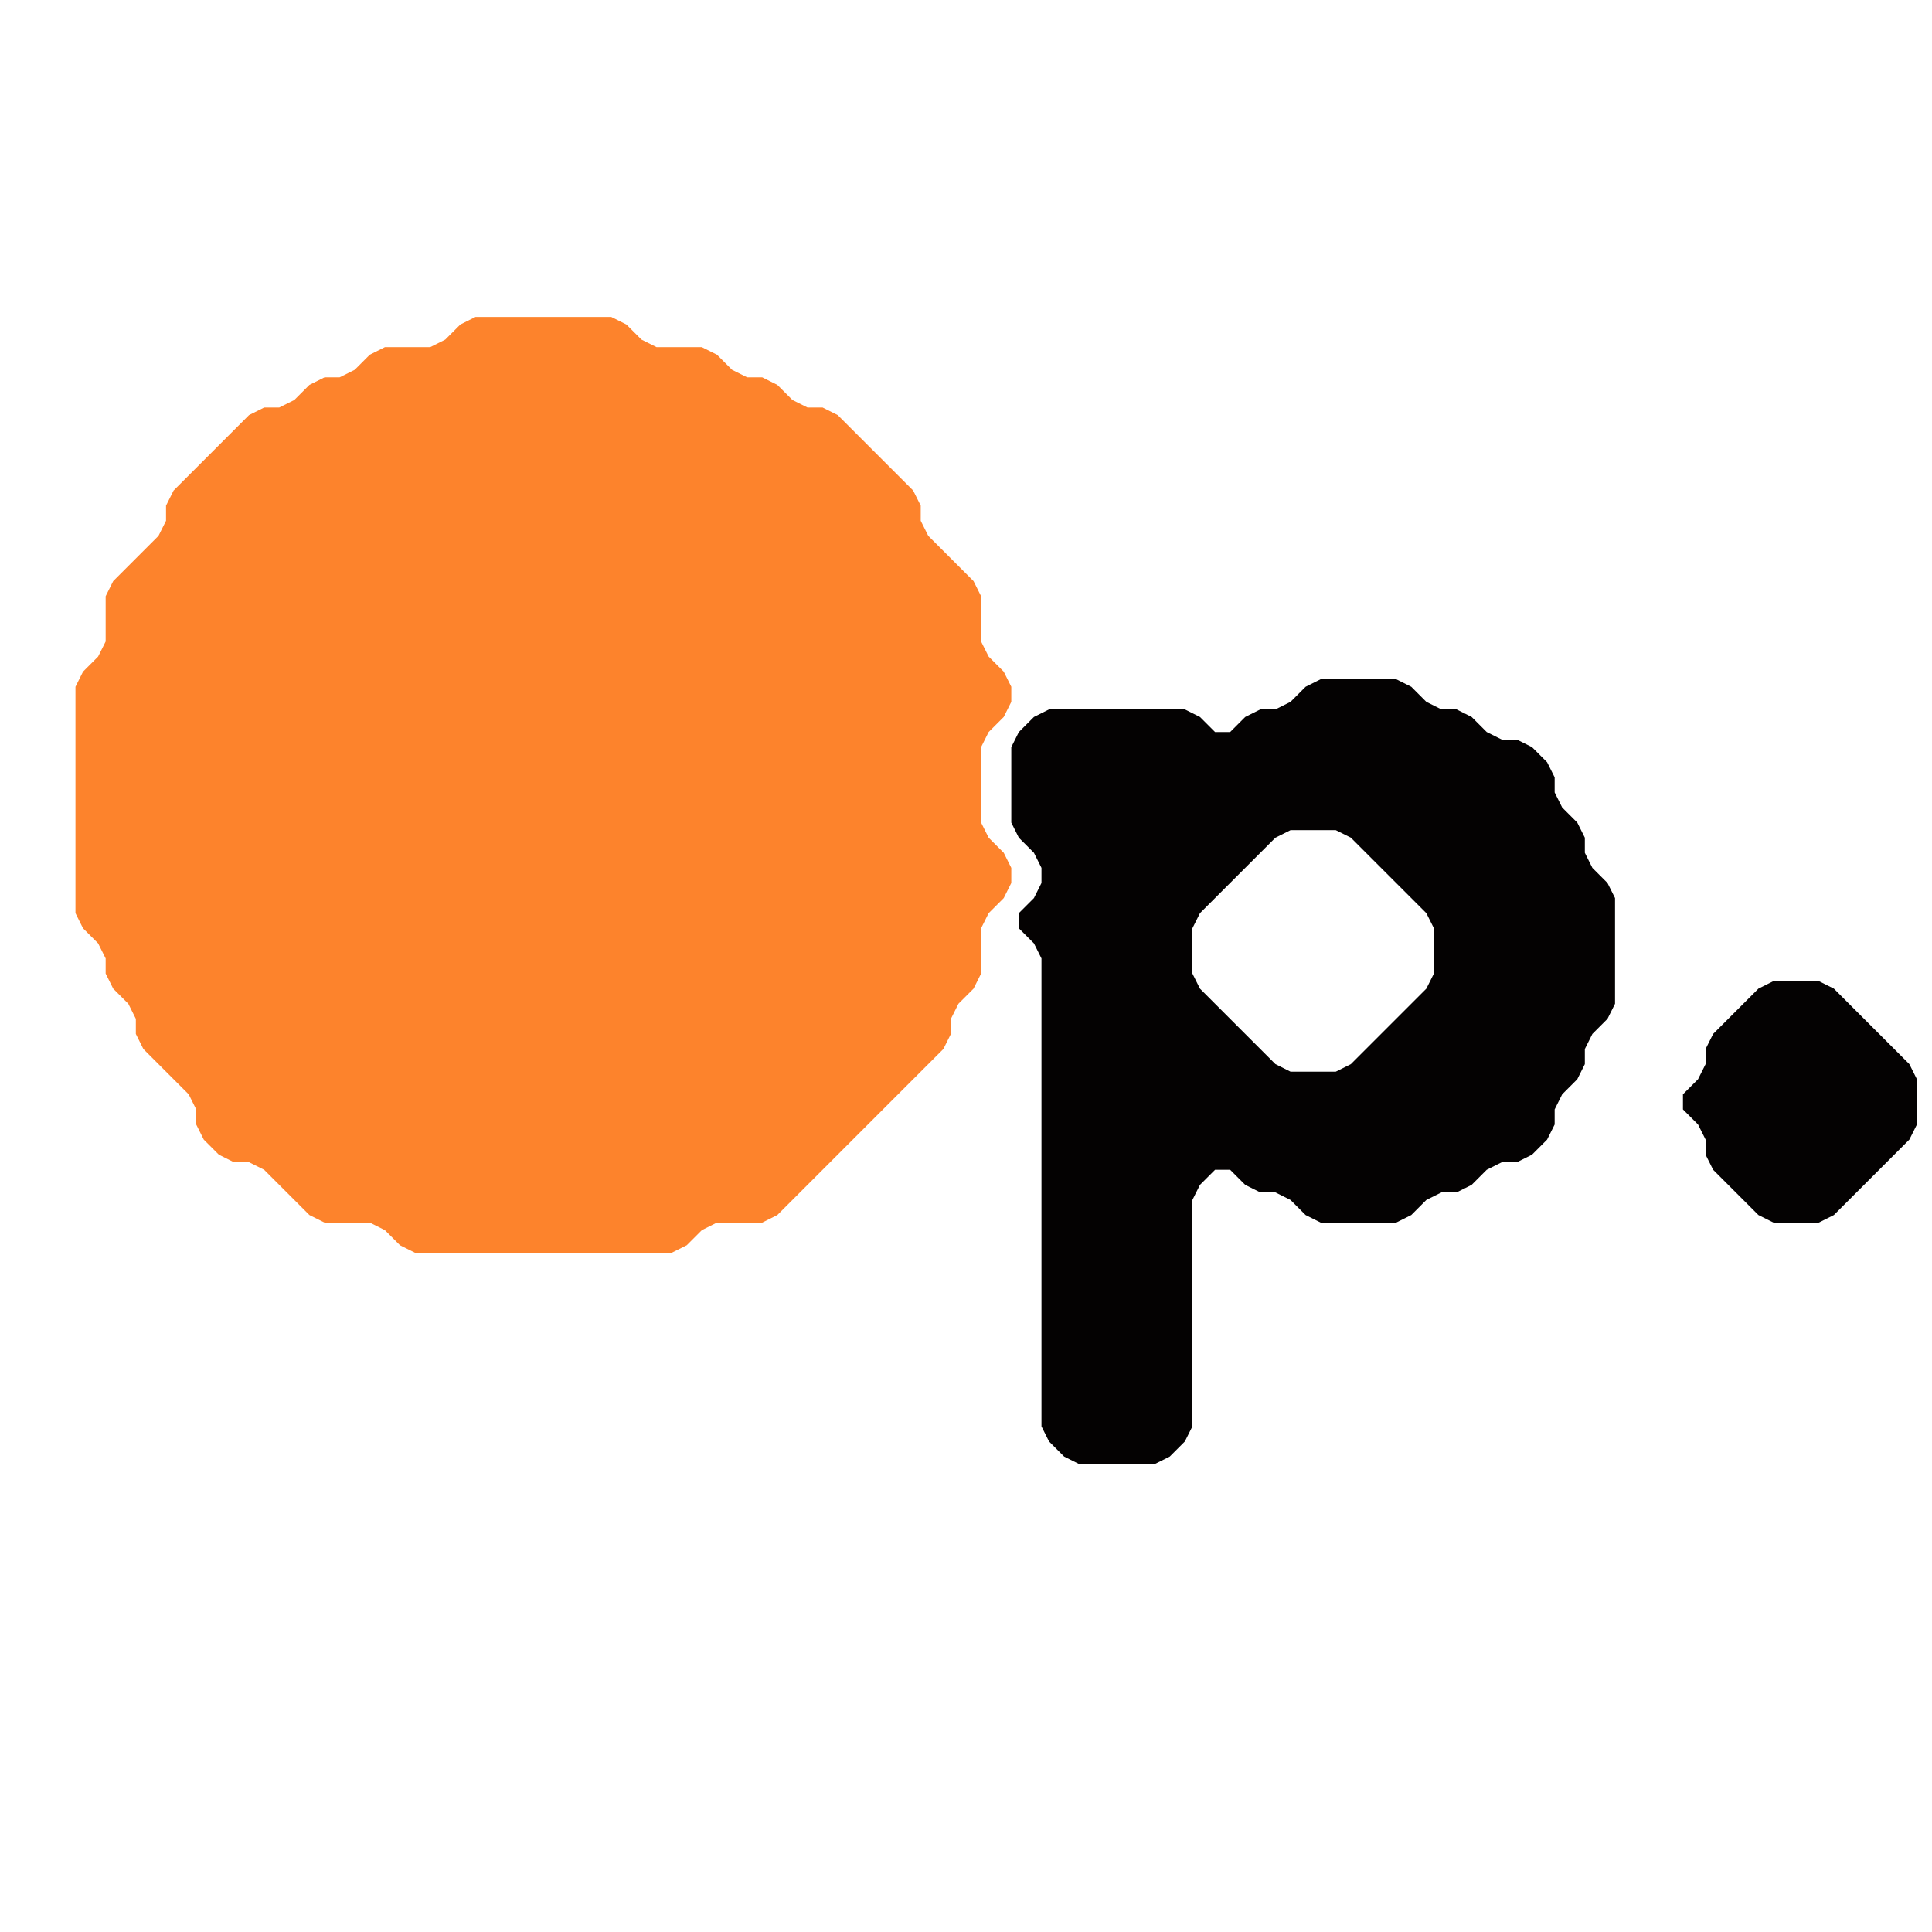
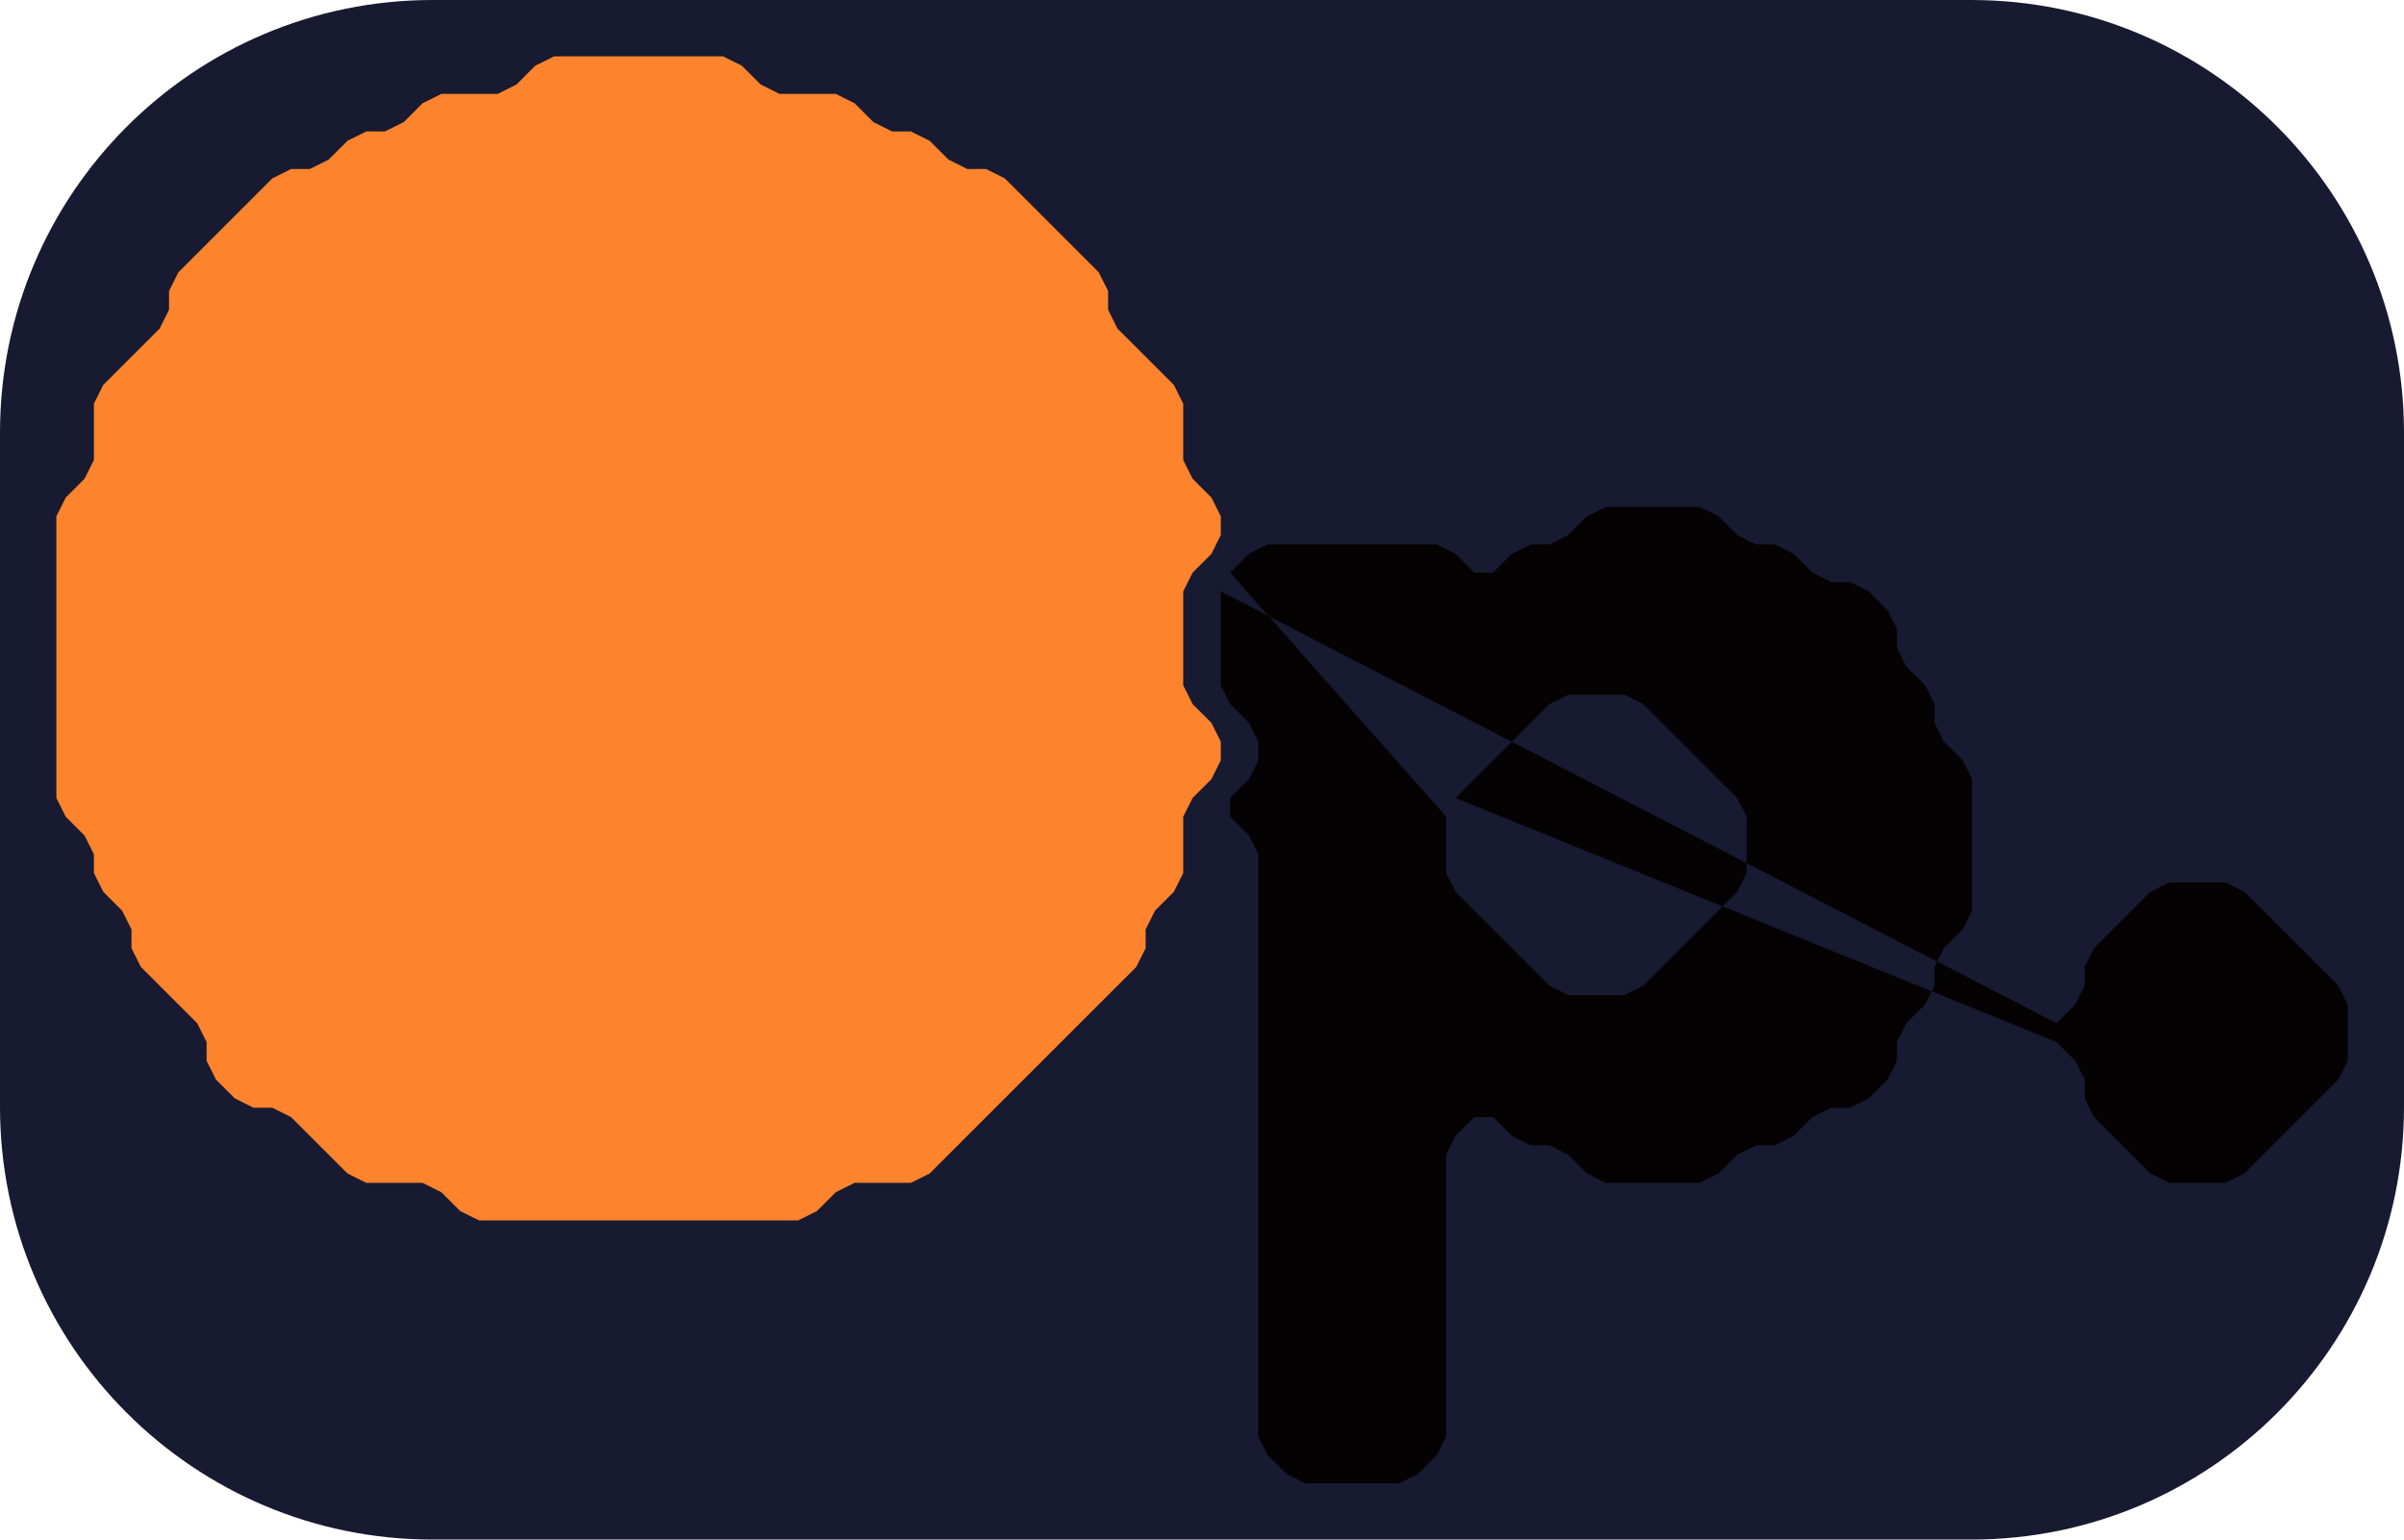
- <svg xmlns="http://www.w3.org/2000/svg" viewBox="0 0 64 64">
+ <svg xmlns="http://www.w3.org/2000/svg" viewBox="1.00 9.00 64.00 41.00">
+   <rect x="1.00" y="9.00" width="64.00" height="41.00" rx="11.52" fill="#171a30" />
  <path d="M 2.50 22.75 L 2.50 23.25 L 2.50 23.75 L 2.50 24.25 L 2.50 24.75 L 2.50 25.25 L 2.50 25.75 L 2.50 26.25 L 2.50 26.75 L 2.50 27.25 L 2.50 27.75 L 2.50 28.25 L 2.50 28.75 L 2.50 29.25 L 2.50 29.75 L 2.50 30.25 L 2.75 30.75 L 3.25 31.25 L 3.50 31.75 L 3.50 32.25 L 3.75 32.75 L 4.25 33.25 L 4.50 33.75 L 4.50 34.25 L 4.75 34.75 L 5.25 35.25 L 5.75 35.75 L 6.25 36.25 L 6.50 36.75 L 6.50 37.25 L 6.75 37.75 L 7.25 38.25 L 7.75 38.50 L 8.25 38.50 L 8.75 38.75 L 9.25 39.25 L 9.75 39.75 L 10.25 40.25 L 10.75 40.50 L 11.25 40.50 L 11.75 40.50 L 12.25 40.50 L 12.75 40.75 L 13.25 41.25 L 13.75 41.50 L 14.25 41.50 L 14.75 41.50 L 15.25 41.50 L 15.75 41.50 L 16.25 41.50 L 16.75 41.50 L 17.25 41.50 L 17.75 41.50 L 18.25 41.50 L 18.75 41.50 L 19.25 41.50 L 19.75 41.50 L 20.25 41.50 L 20.75 41.50 L 21.25 41.50 L 21.75 41.50 L 22.25 41.50 L 22.75 41.25 L 23.25 40.75 L 23.75 40.50 L 24.25 40.50 L 24.75 40.50 L 25.25 40.50 L 25.75 40.25 L 26.25 39.75 L 26.75 39.25 L 27.25 38.75 L 27.75 38.25 L 28.25 37.75 L 28.75 37.25 L 29.25 36.75 L 29.75 36.25 L 30.25 35.75 L 30.75 35.25 L 31.25 34.75 L 31.50 34.25 L 31.50 33.75 L 31.75 33.25 L 32.25 32.75 L 32.50 32.25 L 32.50 31.75 L 32.50 31.25 L 32.50 30.75 L 32.75 30.25 L 33.25 29.75 L 33.50 29.25 L 33.50 28.75 L 33.25 28.25 L 32.75 27.75 L 32.50 27.25 L 32.50 26.75 L 32.50 26.25 L 32.50 25.75 L 32.50 25.25 L 32.50 24.75 L 32.75 24.25 L 33.25 23.75 L 33.50 23.25 L 33.50 22.75 L 33.25 22.25 L 32.75 21.75 L 32.50 21.25 L 32.50 20.75 L 32.50 20.25 L 32.50 19.75 L 32.25 19.25 L 31.75 18.75 L 31.25 18.25 L 30.75 17.75 L 30.50 17.25 L 30.50 16.75 L 30.25 16.25 L 29.75 15.75 L 29.25 15.25 L 28.75 14.75 L 28.25 14.25 L 27.75 13.75 L 27.25 13.50 L 26.75 13.50 L 26.25 13.25 L 25.75 12.75 L 25.25 12.50 L 24.75 12.50 L 24.25 12.25 L 23.75 11.75 L 23.25 11.50 L 22.75 11.50 L 22.25 11.50 L 21.75 11.50 L 21.25 11.25 L 20.75 10.75 L 20.25 10.50 L 19.75 10.50 L 19.25 10.50 L 18.75 10.50 L 18.25 10.50 L 17.75 10.50 L 17.25 10.50 L 16.75 10.50 L 16.25 10.50 L 15.75 10.50 L 15.25 10.75 L 14.75 11.25 L 14.25 11.50 L 13.75 11.50 L 13.25 11.50 L 12.75 11.50 L 12.25 11.75 L 11.75 12.25 L 11.25 12.50 L 10.75 12.50 L 10.25 12.75 L 9.75 13.25 L 9.25 13.50 L 8.75 13.50 L 8.25 13.75 L 7.75 14.25 L 7.25 14.75 L 6.75 15.25 L 6.25 15.75 L 5.75 16.25 L 5.50 16.75 L 5.50 17.25 L 5.25 17.75 L 4.75 18.25 L 4.25 18.75 L 3.75 19.25 L 3.50 19.75 L 3.50 20.25 L 3.50 20.75 L 3.50 21.25 L 3.25 21.75 L 2.75 22.25 Z" fill="rgb(253, 131, 44)" fill-rule="evenodd" />
-   <path d="M 33.50 24.75 L 33.50 25.25 L 33.50 25.75 L 33.50 26.25 L 33.50 26.75 L 33.50 27.25 L 33.75 27.75 L 34.25 28.25 L 34.50 28.75 L 34.50 29.25 L 34.25 29.75 L 33.75 30.25 L 33.75 30.75 L 34.25 31.25 L 34.50 31.75 L 34.50 32.25 L 34.50 32.75 L 34.50 33.25 L 34.50 33.75 L 34.50 34.25 L 34.50 34.75 L 34.50 35.25 L 34.50 35.75 L 34.50 36.25 L 34.50 36.75 L 34.50 37.25 L 34.50 37.75 L 34.50 38.25 L 34.50 38.75 L 34.50 39.25 L 34.50 39.75 L 34.50 40.25 L 34.50 40.75 L 34.50 41.25 L 34.50 41.75 L 34.50 42.25 L 34.50 42.75 L 34.50 43.25 L 34.50 43.75 L 34.50 44.25 L 34.50 44.75 L 34.50 45.25 L 34.50 45.75 L 34.50 46.25 L 34.50 46.75 L 34.50 47.25 L 34.75 47.75 L 35.25 48.25 L 35.75 48.50 L 36.25 48.50 L 36.75 48.50 L 37.25 48.50 L 37.75 48.50 L 38.25 48.50 L 38.75 48.25 L 39.25 47.75 L 39.50 47.25 L 39.50 46.75 L 39.50 46.25 L 39.50 45.75 L 39.50 45.25 L 39.50 44.75 L 39.50 44.25 L 39.50 43.75 L 39.50 43.25 L 39.50 42.75 L 39.50 42.25 L 39.50 41.75 L 39.50 41.25 L 39.50 40.75 L 39.50 40.25 L 39.50 39.75 L 39.75 39.25 L 40.25 38.75 L 40.75 38.75 L 41.25 39.25 L 41.75 39.50 L 42.25 39.50 L 42.75 39.75 L 43.25 40.25 L 43.75 40.50 L 44.25 40.50 L 44.75 40.50 L 45.25 40.50 L 45.75 40.50 L 46.25 40.50 L 46.75 40.25 L 47.25 39.75 L 47.75 39.50 L 48.25 39.50 L 48.75 39.25 L 49.25 38.75 L 49.75 38.50 L 50.25 38.50 L 50.75 38.25 L 51.25 37.75 L 51.50 37.25 L 51.50 36.75 L 51.75 36.25 L 52.25 35.75 L 52.50 35.25 L 52.50 34.75 L 52.75 34.25 L 53.25 33.75 L 53.50 33.25 L 53.50 32.75 L 53.50 32.25 L 53.50 31.75 L 53.50 31.25 L 53.50 30.75 L 53.50 30.25 L 53.50 29.75 L 53.25 29.25 L 52.75 28.75 L 52.50 28.25 L 52.50 27.75 L 52.25 27.25 L 51.75 26.75 L 51.50 26.25 L 51.50 25.75 L 51.25 25.25 L 50.75 24.75 L 50.25 24.50 L 49.75 24.50 L 49.25 24.25 L 48.75 23.75 L 48.25 23.50 L 47.75 23.50 L 47.25 23.25 L 46.75 22.75 L 46.25 22.50 L 45.75 22.50 L 45.25 22.50 L 44.75 22.50 L 44.25 22.50 L 43.75 22.50 L 43.25 22.75 L 42.75 23.25 L 42.25 23.50 L 41.75 23.50 L 41.25 23.75 L 40.75 24.25 L 40.25 24.25 L 39.75 23.75 L 39.25 23.50 L 38.75 23.50 L 38.25 23.50 L 37.75 23.50 L 37.25 23.50 L 36.75 23.50 L 36.25 23.50 L 35.75 23.50 L 35.25 23.50 L 34.75 23.50 L 34.25 23.75 L 33.75 24.25 Z M 39.50 30.75 L 39.50 31.25 L 39.50 31.75 L 39.50 32.25 L 39.75 32.75 L 40.25 33.25 L 40.75 33.75 L 41.25 34.25 L 41.75 34.75 L 42.25 35.25 L 42.75 35.50 L 43.25 35.50 L 43.75 35.50 L 44.25 35.50 L 44.75 35.25 L 45.25 34.75 L 45.75 34.25 L 46.25 33.75 L 46.75 33.25 L 47.25 32.75 L 47.50 32.25 L 47.50 31.75 L 47.50 31.25 L 47.50 30.75 L 47.25 30.25 L 46.75 29.75 L 46.25 29.25 L 45.75 28.75 L 45.25 28.25 L 44.75 27.75 L 44.25 27.50 L 43.75 27.50 L 43.25 27.50 L 42.75 27.50 L 42.25 27.75 L 41.75 28.25 L 41.25 28.75 L 40.75 29.25 L 40.25 29.75 L 39.75 30.25 Z M 55.75 36.75 L 56.25 37.25 L 56.50 37.75 L 56.50 38.25 L 56.75 38.75 L 57.25 39.25 L 57.75 39.75 L 58.25 40.25 L 58.75 40.50 L 59.25 40.50 L 59.75 40.50 L 60.25 40.50 L 60.75 40.25 L 61.25 39.75 L 61.75 39.25 L 62.25 38.75 L 62.75 38.25 L 63.25 37.75 L 63.50 37.25 L 63.50 36.75 L 63.50 36.25 L 63.50 35.75 L 63.25 35.25 L 62.75 34.75 L 62.25 34.25 L 61.75 33.75 L 61.25 33.25 L 60.75 32.75 L 60.25 32.50 L 59.75 32.50 L 59.25 32.50 L 58.75 32.50 L 58.25 32.75 L 57.75 33.25 L 57.25 33.75 L 56.75 34.25 L 56.50 34.75 L 56.50 35.25 L 56.25 35.75 L 55.75 36.25 Z" fill="rgb(4, 2, 2)" fill-rule="evenodd" />
+   <path d="M 33.50 24.75 L 33.50 25.25 L 33.50 25.75 L 33.50 26.25 L 33.50 26.75 L 33.50 27.25 L 33.75 27.75 L 34.25 28.25 L 34.50 28.75 L 34.50 29.25 L 34.25 29.75 L 33.75 30.25 L 33.75 30.75 L 34.25 31.25 L 34.50 31.75 L 34.50 32.25 L 34.50 32.75 L 34.50 33.25 L 34.50 33.75 L 34.50 34.25 L 34.50 34.75 L 34.50 35.25 L 34.50 35.75 L 34.50 36.25 L 34.50 36.75 L 34.50 37.25 L 34.50 37.75 L 34.50 38.25 L 34.50 38.75 L 34.50 39.25 L 34.50 39.75 L 34.50 40.25 L 34.50 40.75 L 34.50 41.25 L 34.50 41.75 L 34.50 42.25 L 34.50 42.75 L 34.50 43.25 L 34.50 43.75 L 34.50 44.25 L 34.50 44.75 L 34.50 45.25 L 34.50 45.75 L 34.50 46.25 L 34.50 46.75 L 34.50 47.25 L 34.75 47.75 L 35.25 48.25 L 35.75 48.50 L 36.25 48.50 L 36.75 48.50 L 37.25 48.50 L 37.75 48.50 L 38.25 48.50 L 38.75 48.25 L 39.25 47.75 L 39.50 47.25 L 39.50 46.75 L 39.50 46.25 L 39.50 45.75 L 39.50 45.25 L 39.50 44.75 L 39.50 44.25 L 39.50 43.75 L 39.50 43.25 L 39.50 42.75 L 39.50 42.25 L 39.50 41.75 L 39.50 41.25 L 39.50 40.75 L 39.50 40.25 L 39.50 39.75 L 39.75 39.25 L 40.25 38.75 L 40.75 38.75 L 41.25 39.25 L 41.75 39.50 L 42.25 39.50 L 42.75 39.75 L 43.25 40.25 L 43.75 40.50 L 44.25 40.50 L 44.75 40.50 L 45.25 40.50 L 45.75 40.50 L 46.25 40.50 L 46.75 40.25 L 47.25 39.75 L 47.75 39.50 L 48.25 39.50 L 48.75 39.25 L 49.25 38.75 L 49.75 38.50 L 50.25 38.50 L 50.75 38.25 L 51.25 37.75 L 51.50 37.25 L 51.50 36.75 L 51.75 36.25 L 52.25 35.75 L 52.50 35.25 L 52.50 34.75 L 52.75 34.25 L 53.25 33.75 L 53.50 33.25 L 53.50 32.75 L 53.50 32.25 L 53.50 31.75 L 53.50 31.25 L 53.50 30.75 L 53.50 30.25 L 53.50 29.75 L 53.25 29.25 L 52.75 28.75 L 52.50 28.25 L 52.50 27.75 L 52.25 27.25 L 51.75 26.75 L 51.50 26.25 L 51.50 25.75 L 51.25 25.25 L 50.75 24.75 L 50.25 24.50 L 49.75 24.50 L 49.25 24.25 L 48.75 23.75 L 48.25 23.50 L 47.75 23.50 L 47.25 23.25 L 46.75 22.75 L 46.25 22.50 L 45.75 22.50 L 45.25 22.50 L 44.75 22.50 L 44.25 22.50 L 43.75 22.50 L 43.25 22.75 L 42.75 23.25 L 42.25 23.50 L 41.75 23.50 L 41.25 23.75 L 40.75 24.25 L 40.25 24.25 L 39.75 23.75 L 39.25 23.50 L 38.75 23.50 L 38.25 23.50 L 37.75 23.50 L 37.25 23.50 L 36.75 23.50 L 36.25 23.50 L 35.75 23.50 L 35.25 23.50 L 34.75 23.50 L 34.25 23.75 L 33.75 24.25 L 39.50 30.75 L 39.50 31.25 L 39.50 31.75 L 39.50 32.25 L 39.75 32.75 L 40.25 33.25 L 40.75 33.75 L 41.25 34.25 L 41.75 34.75 L 42.25 35.25 L 42.75 35.50 L 43.25 35.50 L 43.75 35.50 L 44.25 35.50 L 44.75 35.25 L 45.25 34.75 L 45.75 34.25 L 46.25 33.75 L 46.75 33.25 L 47.25 32.75 L 47.50 32.25 L 47.50 31.75 L 47.50 31.25 L 47.50 30.75 L 47.25 30.25 L 46.75 29.75 L 46.25 29.25 L 45.75 28.75 L 45.25 28.25 L 44.75 27.75 L 44.25 27.50 L 43.75 27.50 L 43.25 27.50 L 42.75 27.50 L 42.25 27.75 L 41.75 28.25 L 41.25 28.75 L 40.75 29.25 L 40.25 29.75 L 39.75 30.25 L 55.75 36.75 L 56.25 37.25 L 56.50 37.75 L 56.50 38.25 L 56.75 38.75 L 57.25 39.25 L 57.75 39.75 L 58.25 40.25 L 58.75 40.50 L 59.25 40.50 L 59.75 40.50 L 60.25 40.50 L 60.75 40.25 L 61.25 39.75 L 61.75 39.25 L 62.25 38.75 L 62.75 38.25 L 63.25 37.75 L 63.50 37.25 L 63.50 36.75 L 63.50 36.25 L 63.50 35.75 L 63.25 35.25 L 62.75 34.75 L 62.25 34.25 L 61.75 33.75 L 61.25 33.25 L 60.75 32.75 L 60.25 32.50 L 59.75 32.50 L 59.25 32.50 L 58.75 32.50 L 58.25 32.75 L 57.75 33.25 L 57.25 33.75 L 56.75 34.25 L 56.50 34.75 L 56.50 35.25 L 56.25 35.75 L 55.75 36.25 Z" fill="rgb(4, 2, 2)" fill-rule="evenodd" />
</svg>
